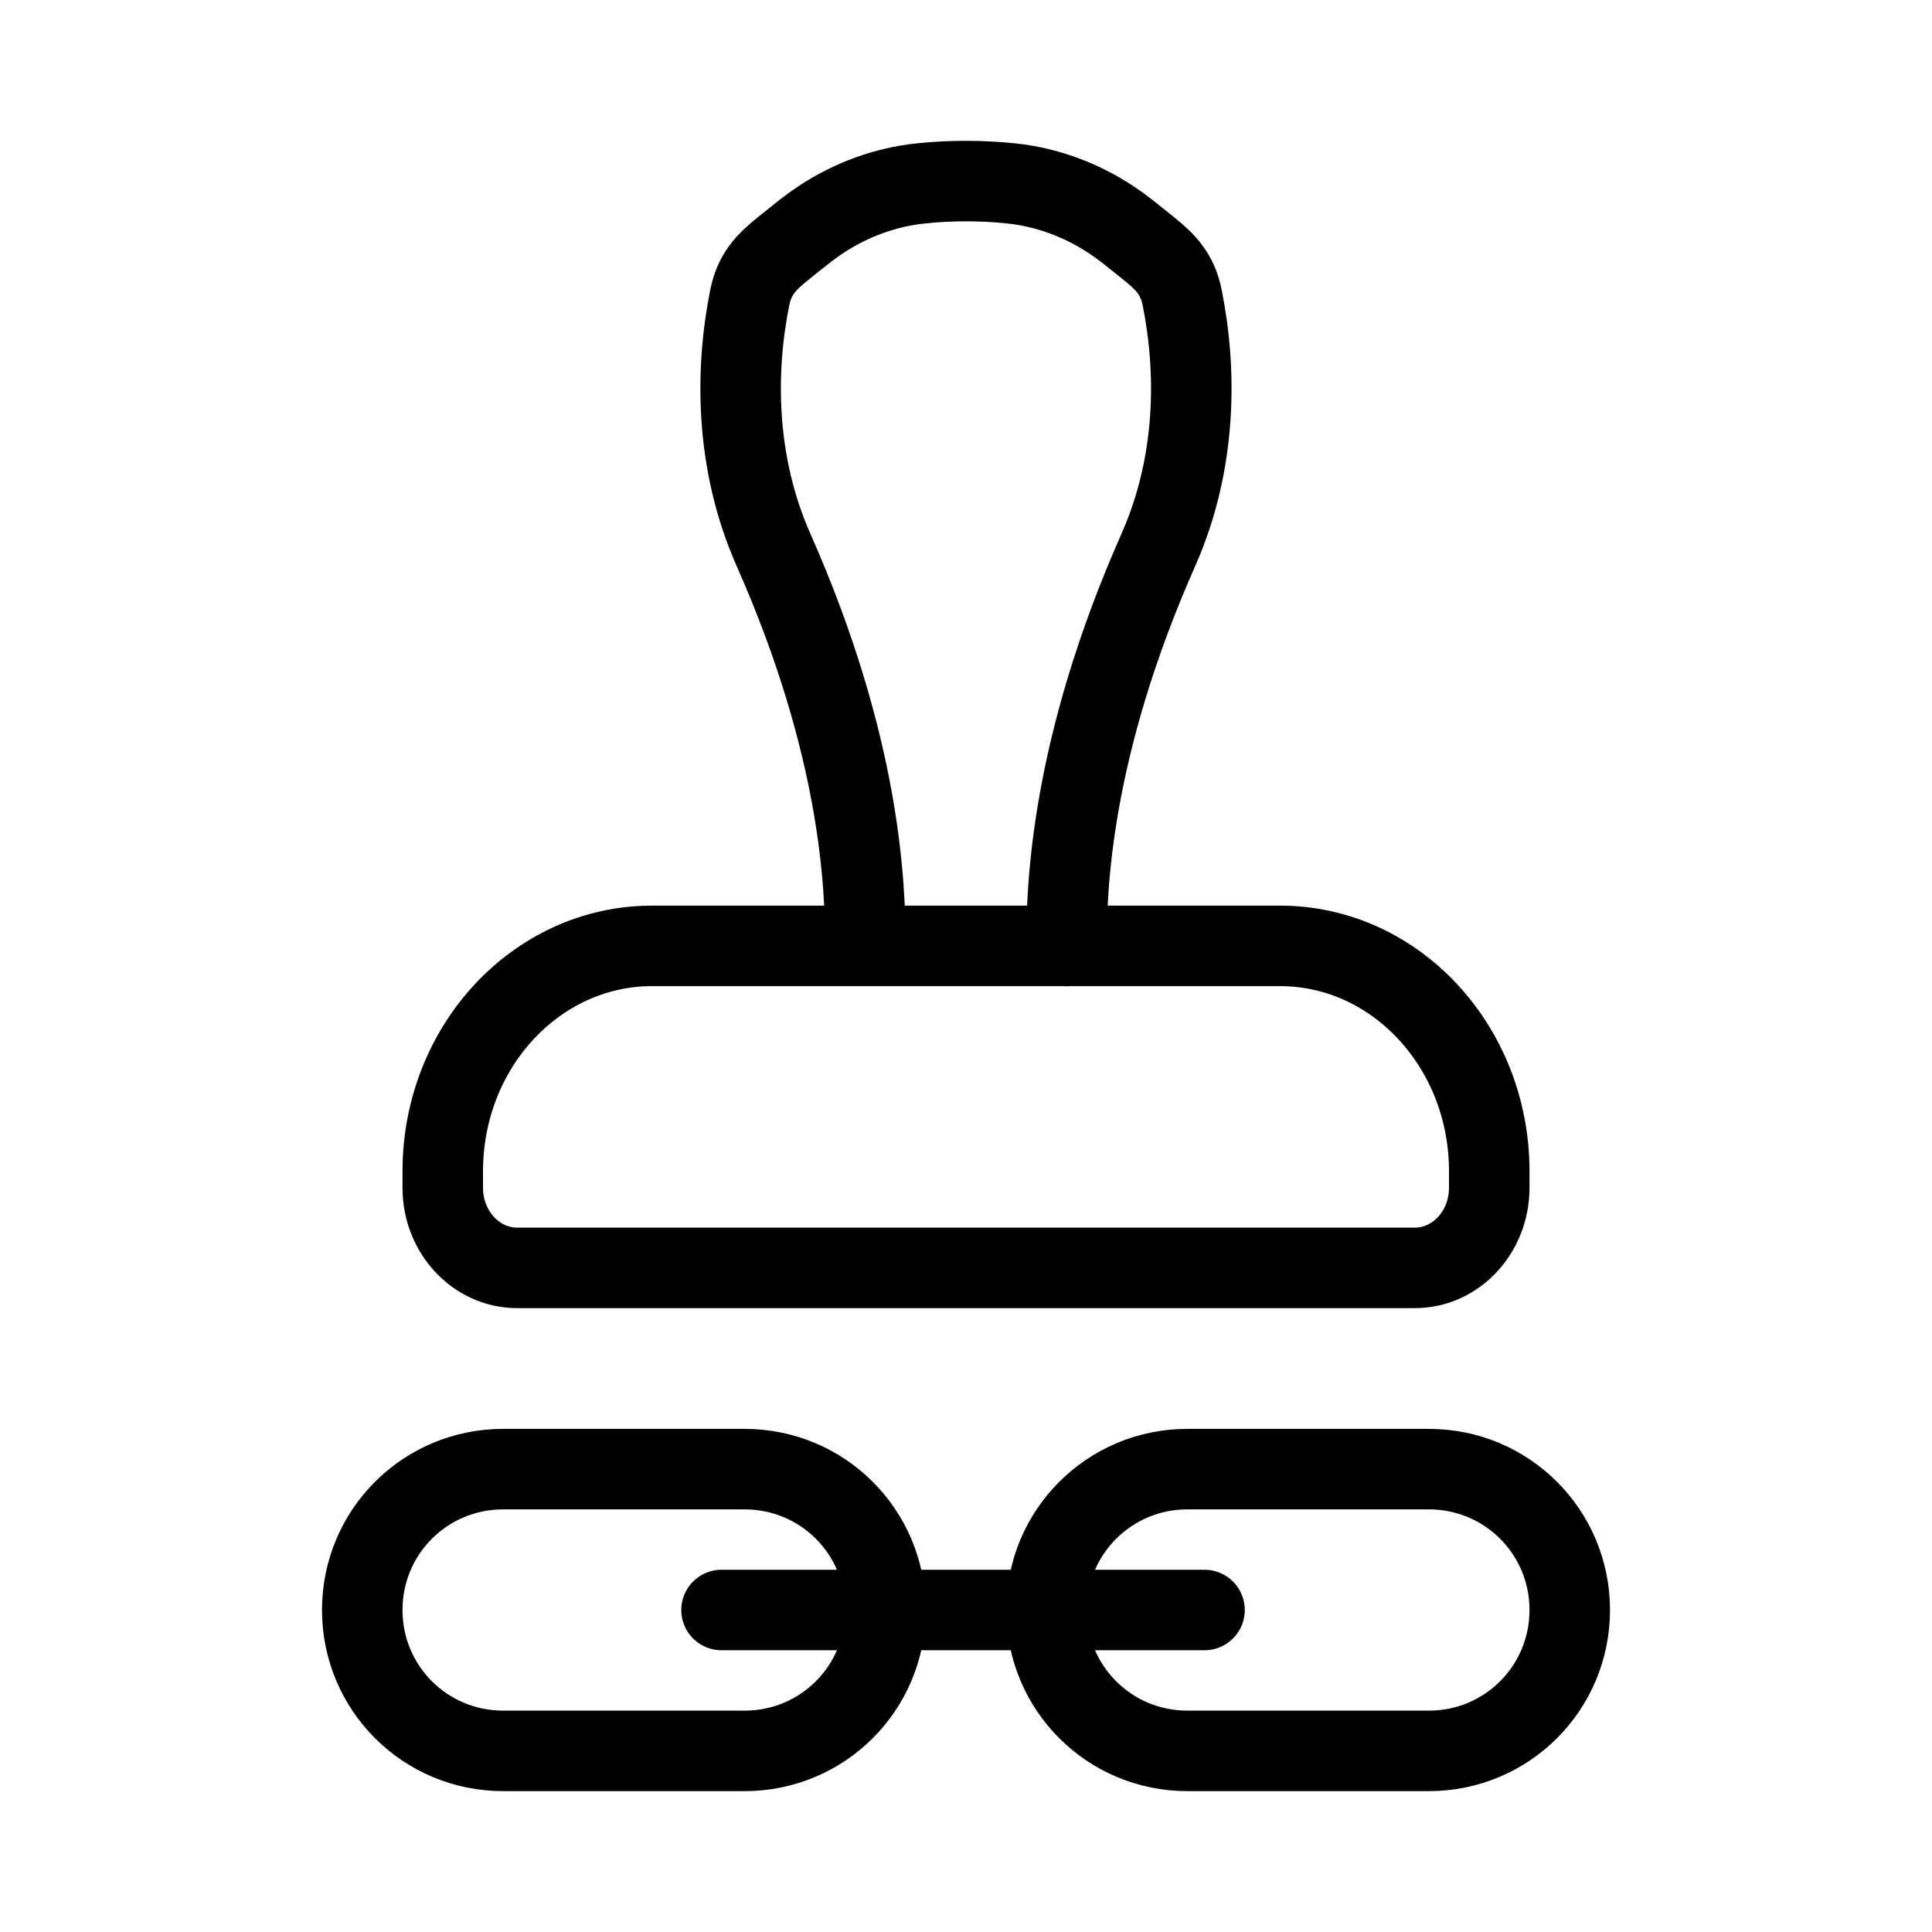
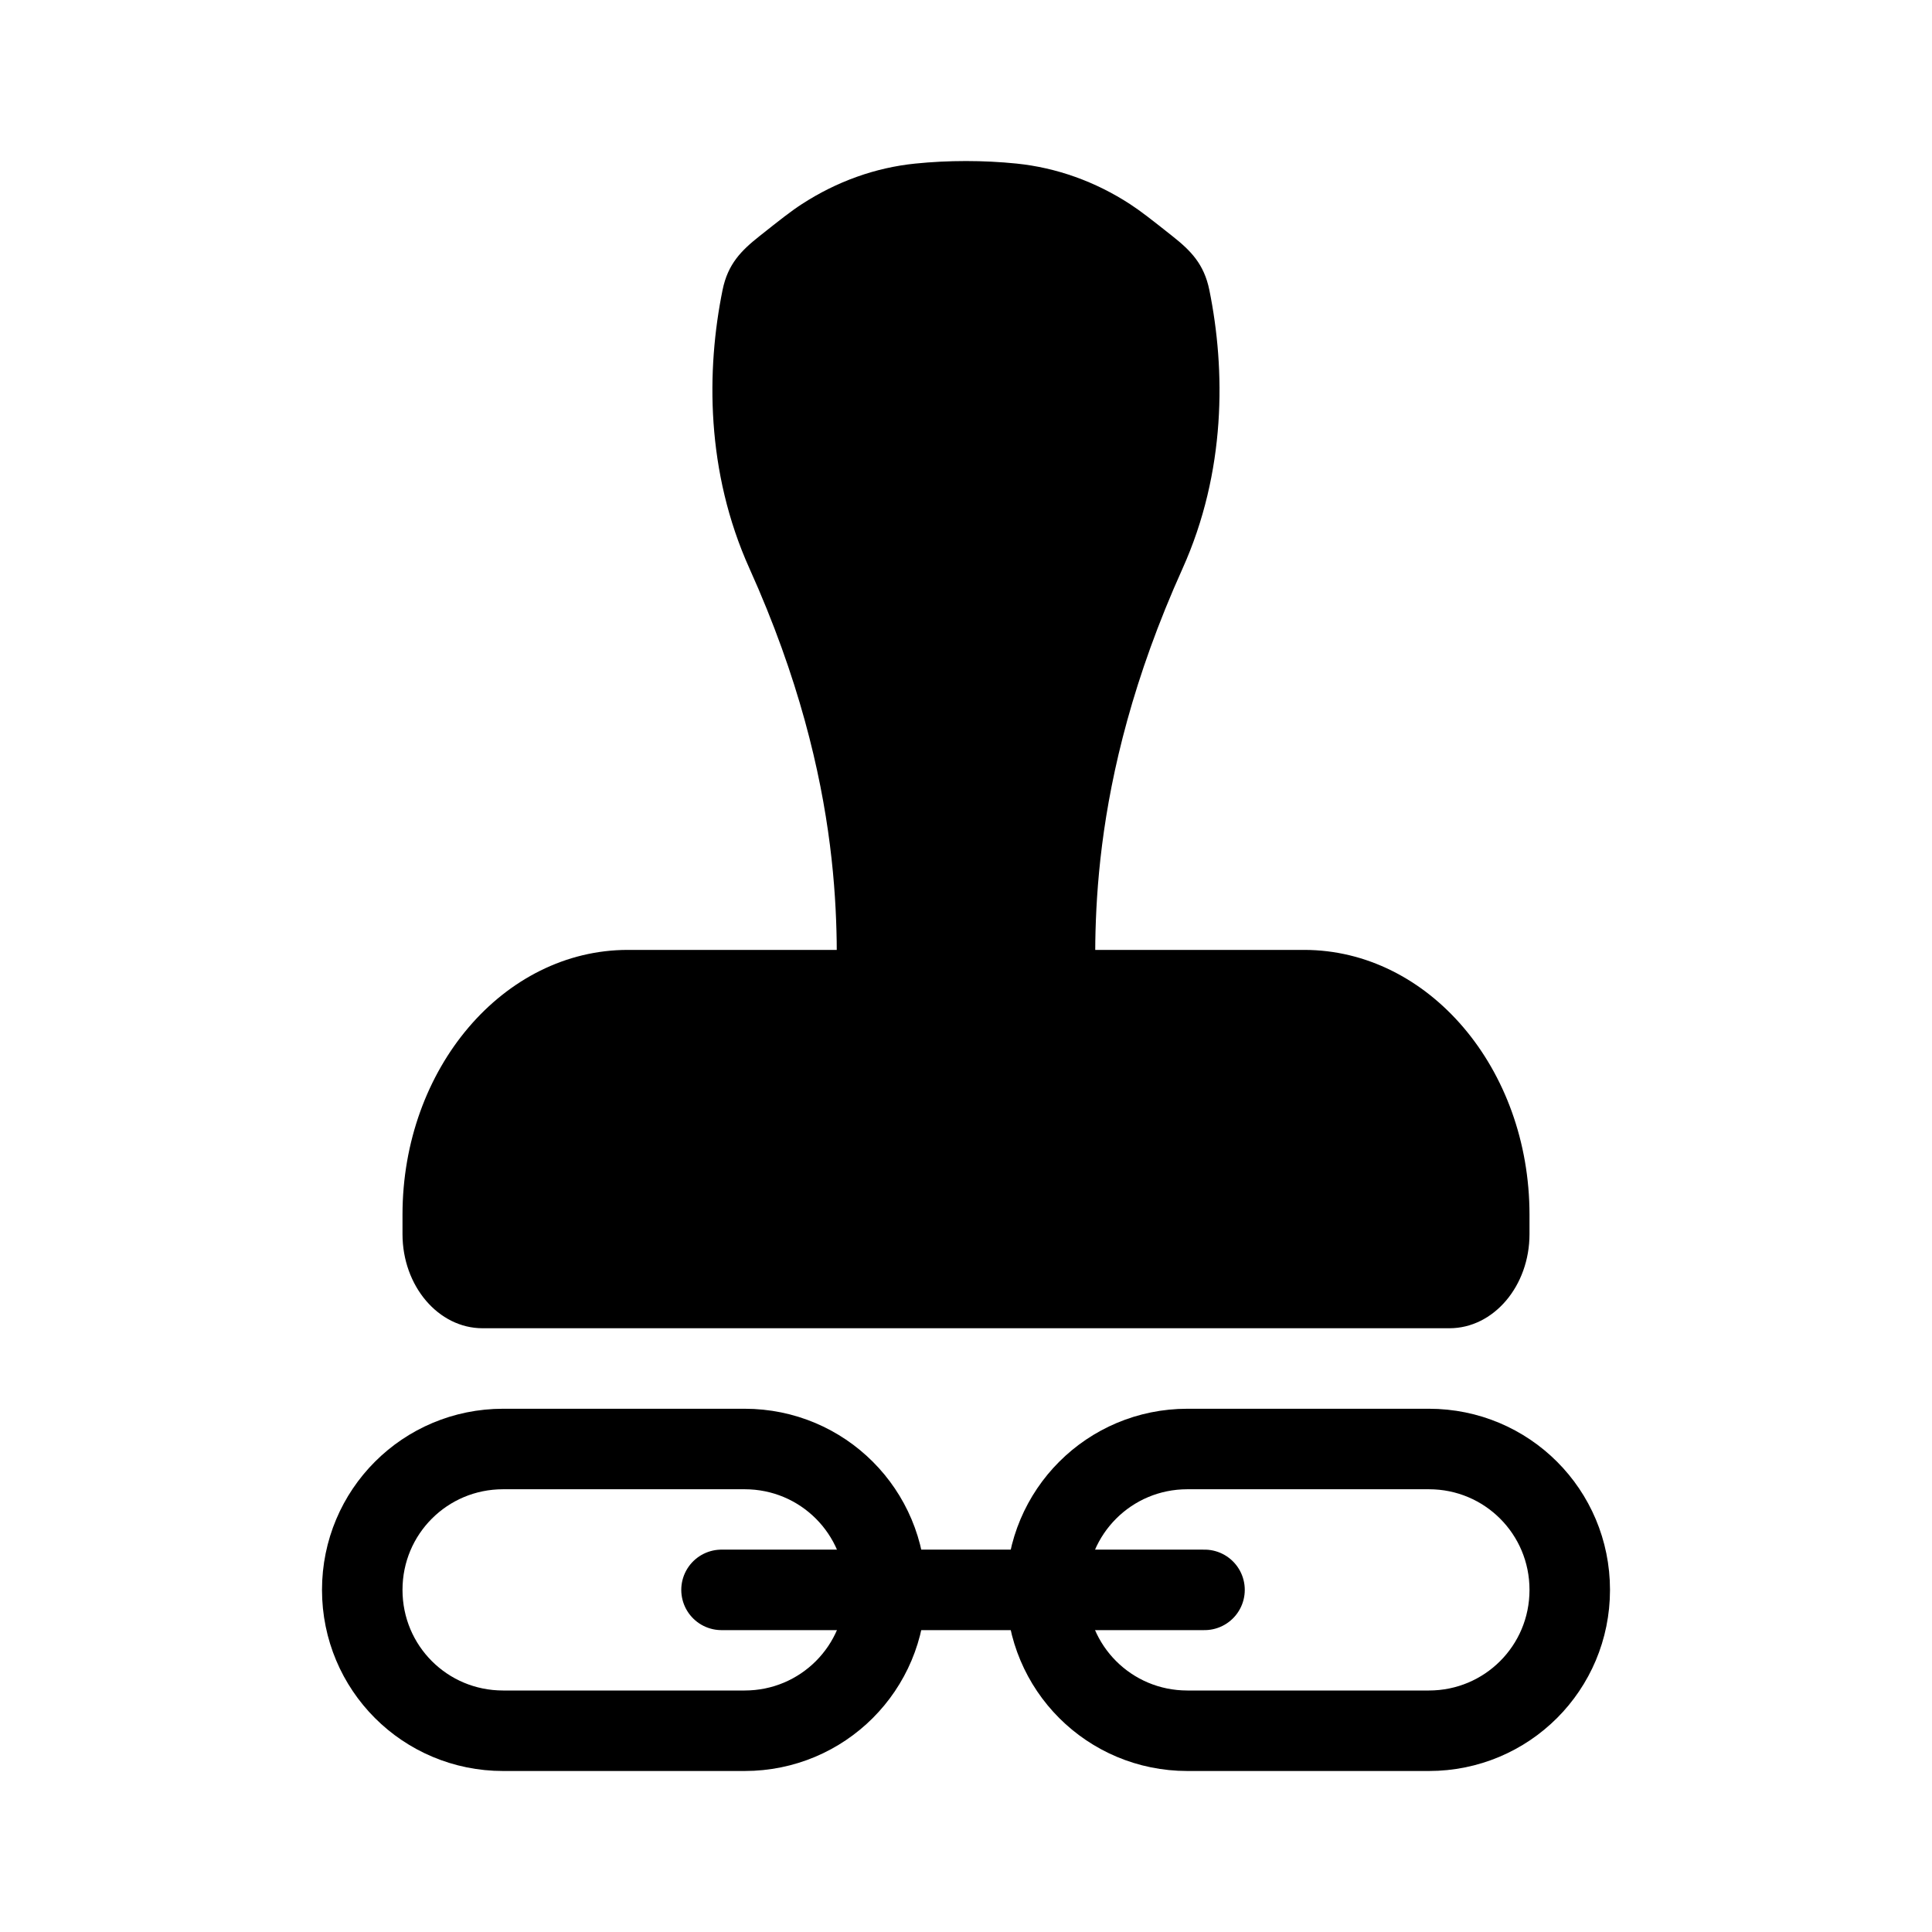
- <svg xmlns="http://www.w3.org/2000/svg" viewBox="0 0 24 24" width="24" height="24" fill="none" version="1.1" id="logo">
-   <path id="chainright" d="m 14.75,18.25 h 3 c 0.97,0 1.75,0.781 1.75,1.75 0,0.97 -0.781,1.75 -1.75,1.75 h -3 C 13.781,21.75 13,20.97 13,20 13,19.031 13.781,18.25 14.75,18.25 Z" stroke="#000000" stroke-width="1" stroke-linecap="round" stroke-linejoin="round" />
-   <path id="chainleft" d="m 6.25,18.25 h 3 c 0.97,0 1.75,0.781 1.75,1.75 0,0.97 -0.781,1.75 -1.75,1.75 h -3 c -0.97,0 -1.75,-0.781 -1.75,-1.75 0,-0.97 0.781,-1.75 1.75,-1.75 z" stroke="#000000" stroke-width="1" stroke-linecap="round" stroke-linejoin="round" />
-   <path id="chainlink" d="M 8.963,20 H 14.963" stroke="#000000" stroke-width="1" stroke-linecap="round" stroke-linejoin="round" />
-   <path id="rubber" d="m 18.5,14.755 c 0,0.55 -0.414,0.995 -0.924,0.995 H 6.424 c -0.51,0 -0.924,-0.446 -0.924,-0.995 V 14.55 C 5.5,13.004 6.664,11.75 8.1,11.75 h 7.8 c 1.436,0 2.6,1.254 2.6,2.8 z" fill="none" stroke="#000000" stroke-width="1" stroke-linecap="round" stroke-linejoin="round" />
-   <path id="handle" d="m 10.75,11.75 c 0,-0.73 -0.052,-2.459 -1.141,-4.919 C 9.127,5.741 9.133,4.599 9.313,3.7 9.371,3.406 9.519,3.256 9.72,3.094 9.952,2.907 10.068,2.814 10.188,2.734 c 0.385,-0.255 0.812,-0.41 1.252,-0.456 0.366,-0.038 0.754,-0.038 1.119,0 0.44,0.046 0.867,0.201 1.252,0.456 0.12,0.079 0.236,0.173 0.468,0.36 0.201,0.162 0.349,0.312 0.407,0.606 0.18,0.899 0.186,2.041 -0.297,3.132 -1.089,2.459 -1.141,4.189 -1.141,4.919" fill="none" stroke="#000000" stroke-width="1" stroke-linecap="round" stroke-linejoin="round" />
+ <svg xmlns="http://www.w3.org/2000/svg" viewBox="0 0 24 24" width="480" height="480" fill="none" version="1.1" id="logo">
+   <path id="chainright" d="m 14.75,18 h 3 c 0.97,0 1.75,0.781 1.75,1.75 0,0.97 -0.781,1.75 -1.75,1.75 h -3 C 13.781,21.5 13,20.72 13,19.75 13,18.781 13.781,18 14.75,18 Z" stroke="#000000" stroke-width="1" stroke-linecap="round" stroke-linejoin="round" />
+   <path id="chainleft" d="m 6.25,18 h 3 c 0.97,0 1.75,0.781 1.75,1.75 0,0.97 -0.781,1.75 -1.75,1.75 h -3 C 5.28,21.5 4.5,20.72 4.5,19.75 4.5,18.781 5.28,18 6.25,18 Z" stroke="#000000" stroke-width="1" stroke-linecap="round" stroke-linejoin="round" />
+   <path id="chainlink" d="M 8.963,19.75 H 14.963" stroke="#000000" stroke-width="1" stroke-linecap="round" stroke-linejoin="round" />
+   <path id="rubber" d="M 19,15.33 C 19,15.976 18.554,16.5 18.005,16.5 H 5.995 C 5.446,16.5 5,15.976 5,15.33 V 15.09 C 5,13.273 6.254,11.8 7.8,11.8 H 16.2 C 17.746,11.8 19,13.273 19,15.09 Z" fill="#000000" />
+   <path id="handle" d="m 10.39,12.5 c 0,-0.806 0.146,-2.718 -1.079,-5.436 C 8.767,5.858 8.774,4.596 8.976,3.602 9.042,3.278 9.209,3.112 9.435,2.933 9.696,2.726 9.826,2.623 9.962,2.535 10.395,2.254 10.875,2.082 11.37,2.032 c 0.411,-0.042 0.848,-0.042 1.259,0 0.495,0.051 0.976,0.222 1.409,0.504 0.135,0.088 0.266,0.191 0.527,0.398 0.226,0.179 0.392,0.345 0.458,0.669 0.202,0.994 0.209,2.256 -0.334,3.462 C 13.464,9.782 13.61,11.694 13.61,12.5" fill="#000000" />
</svg>
